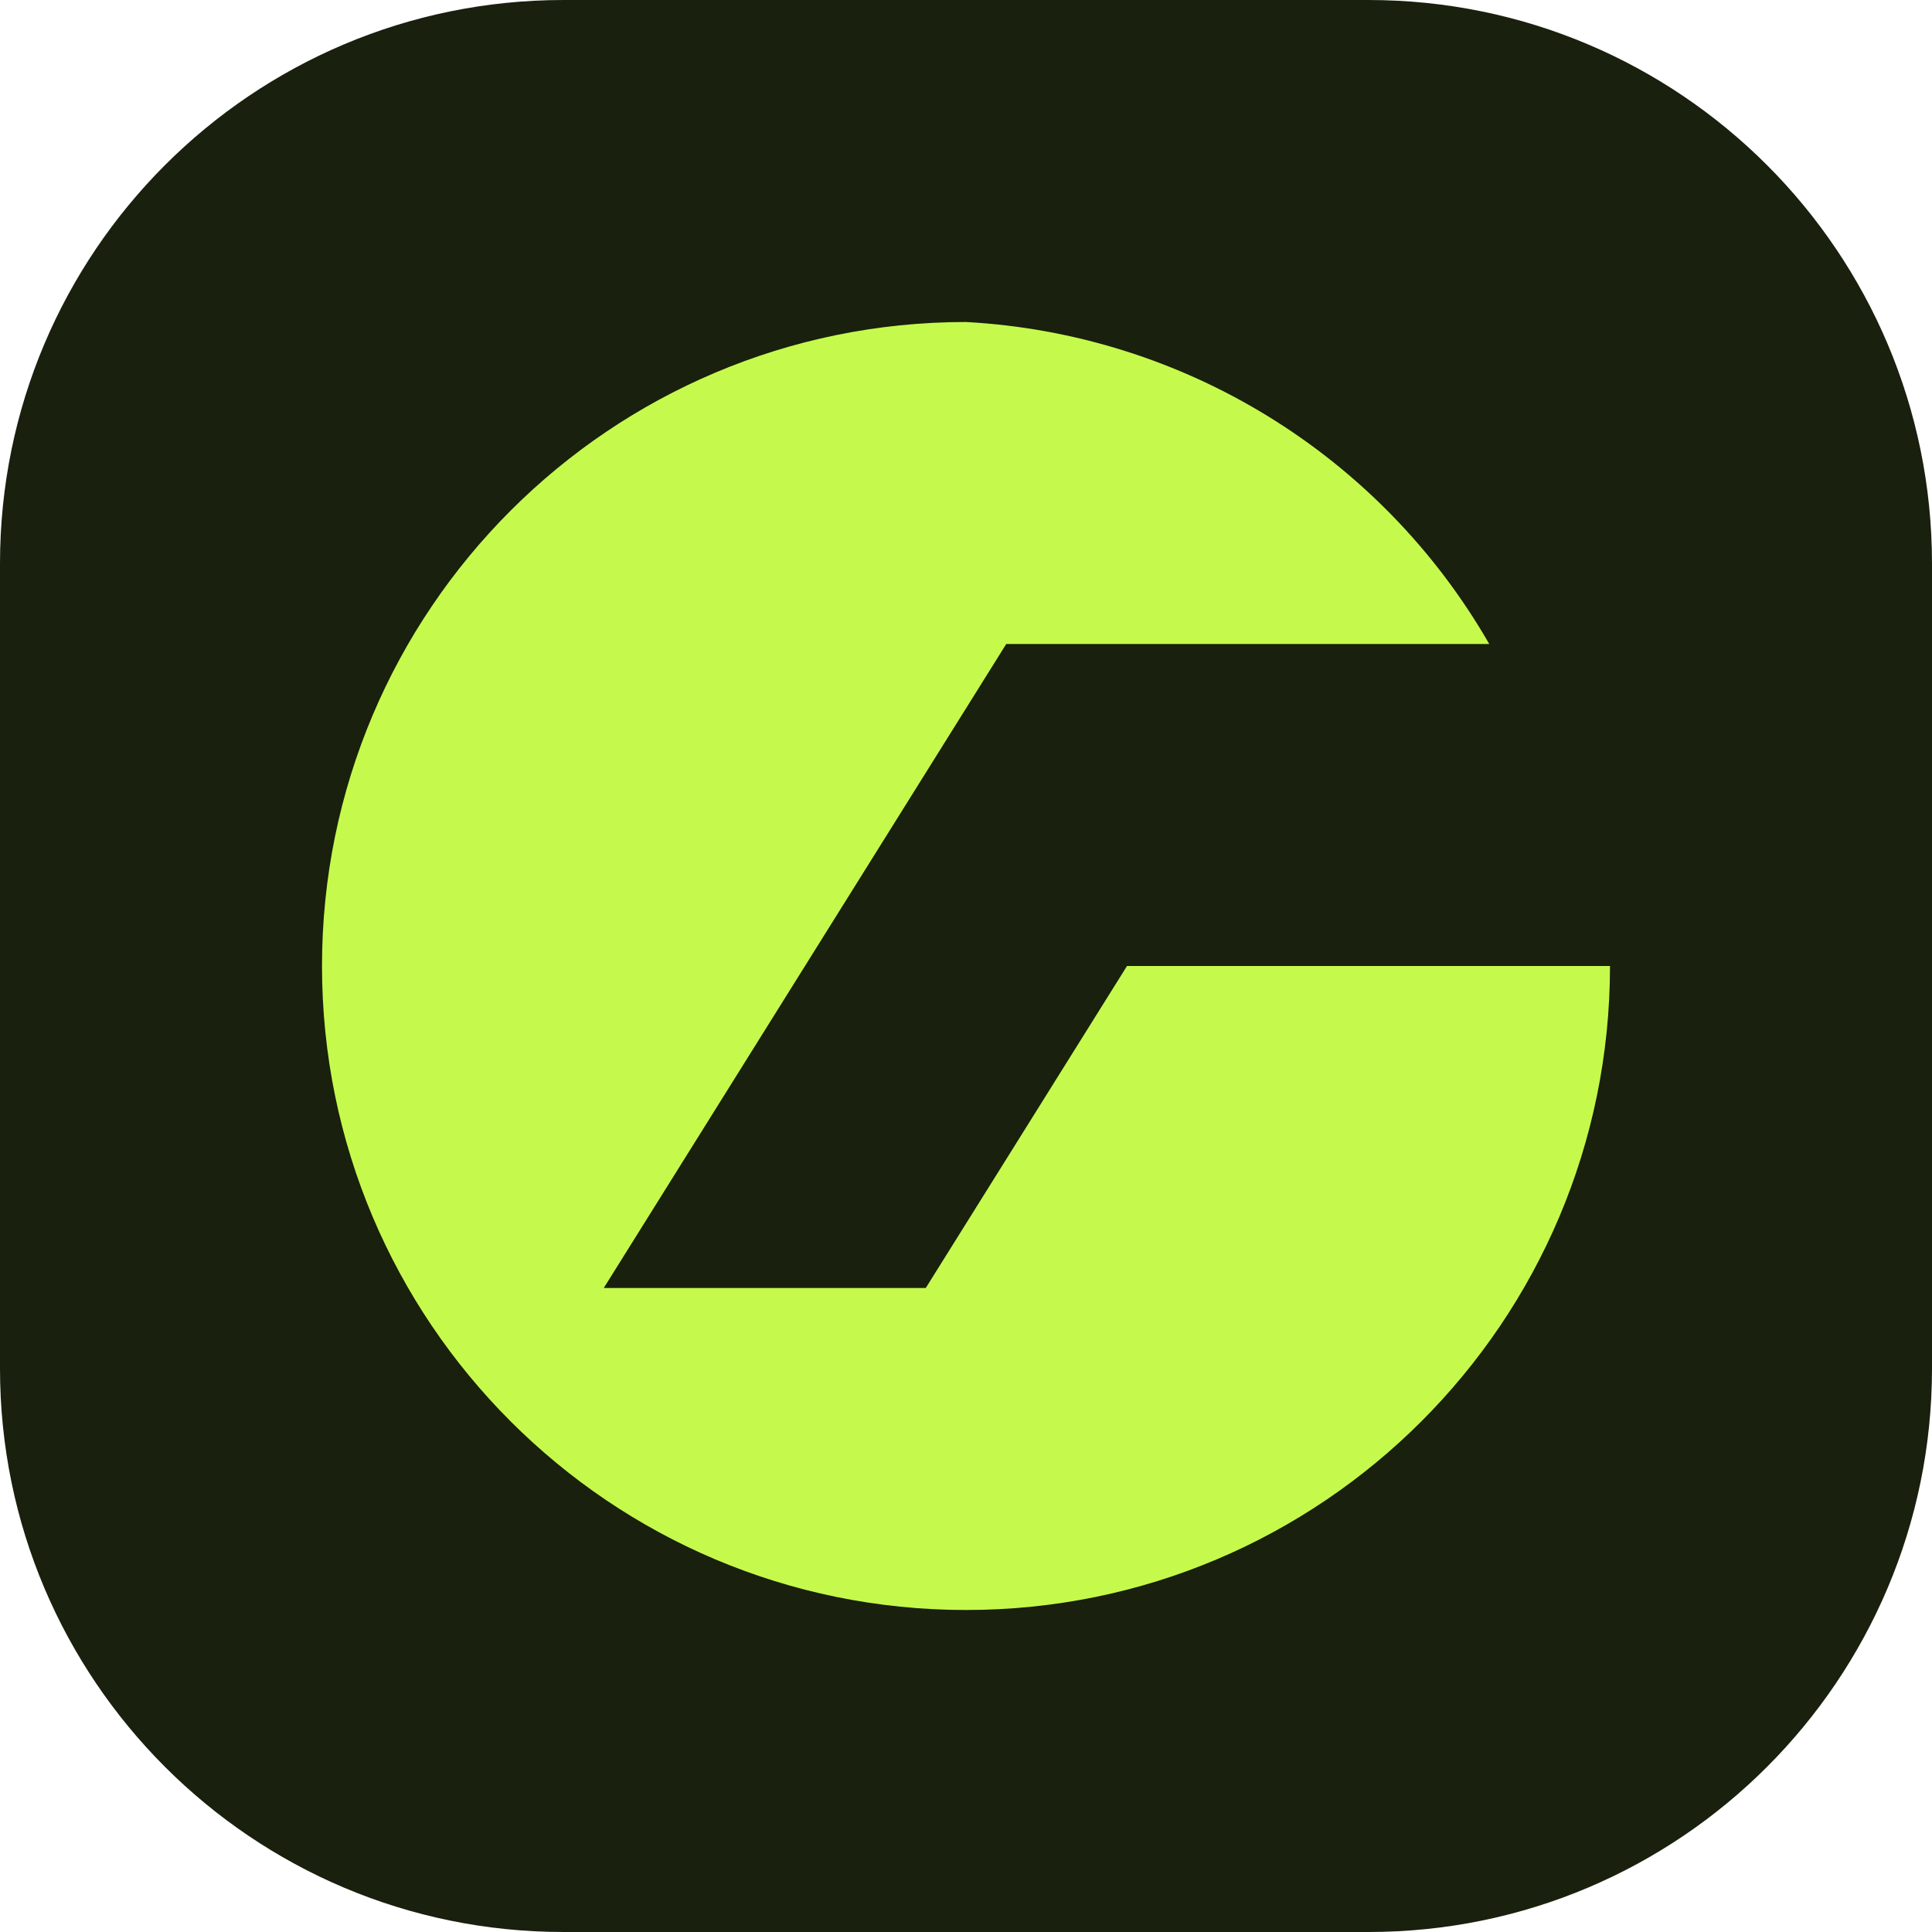
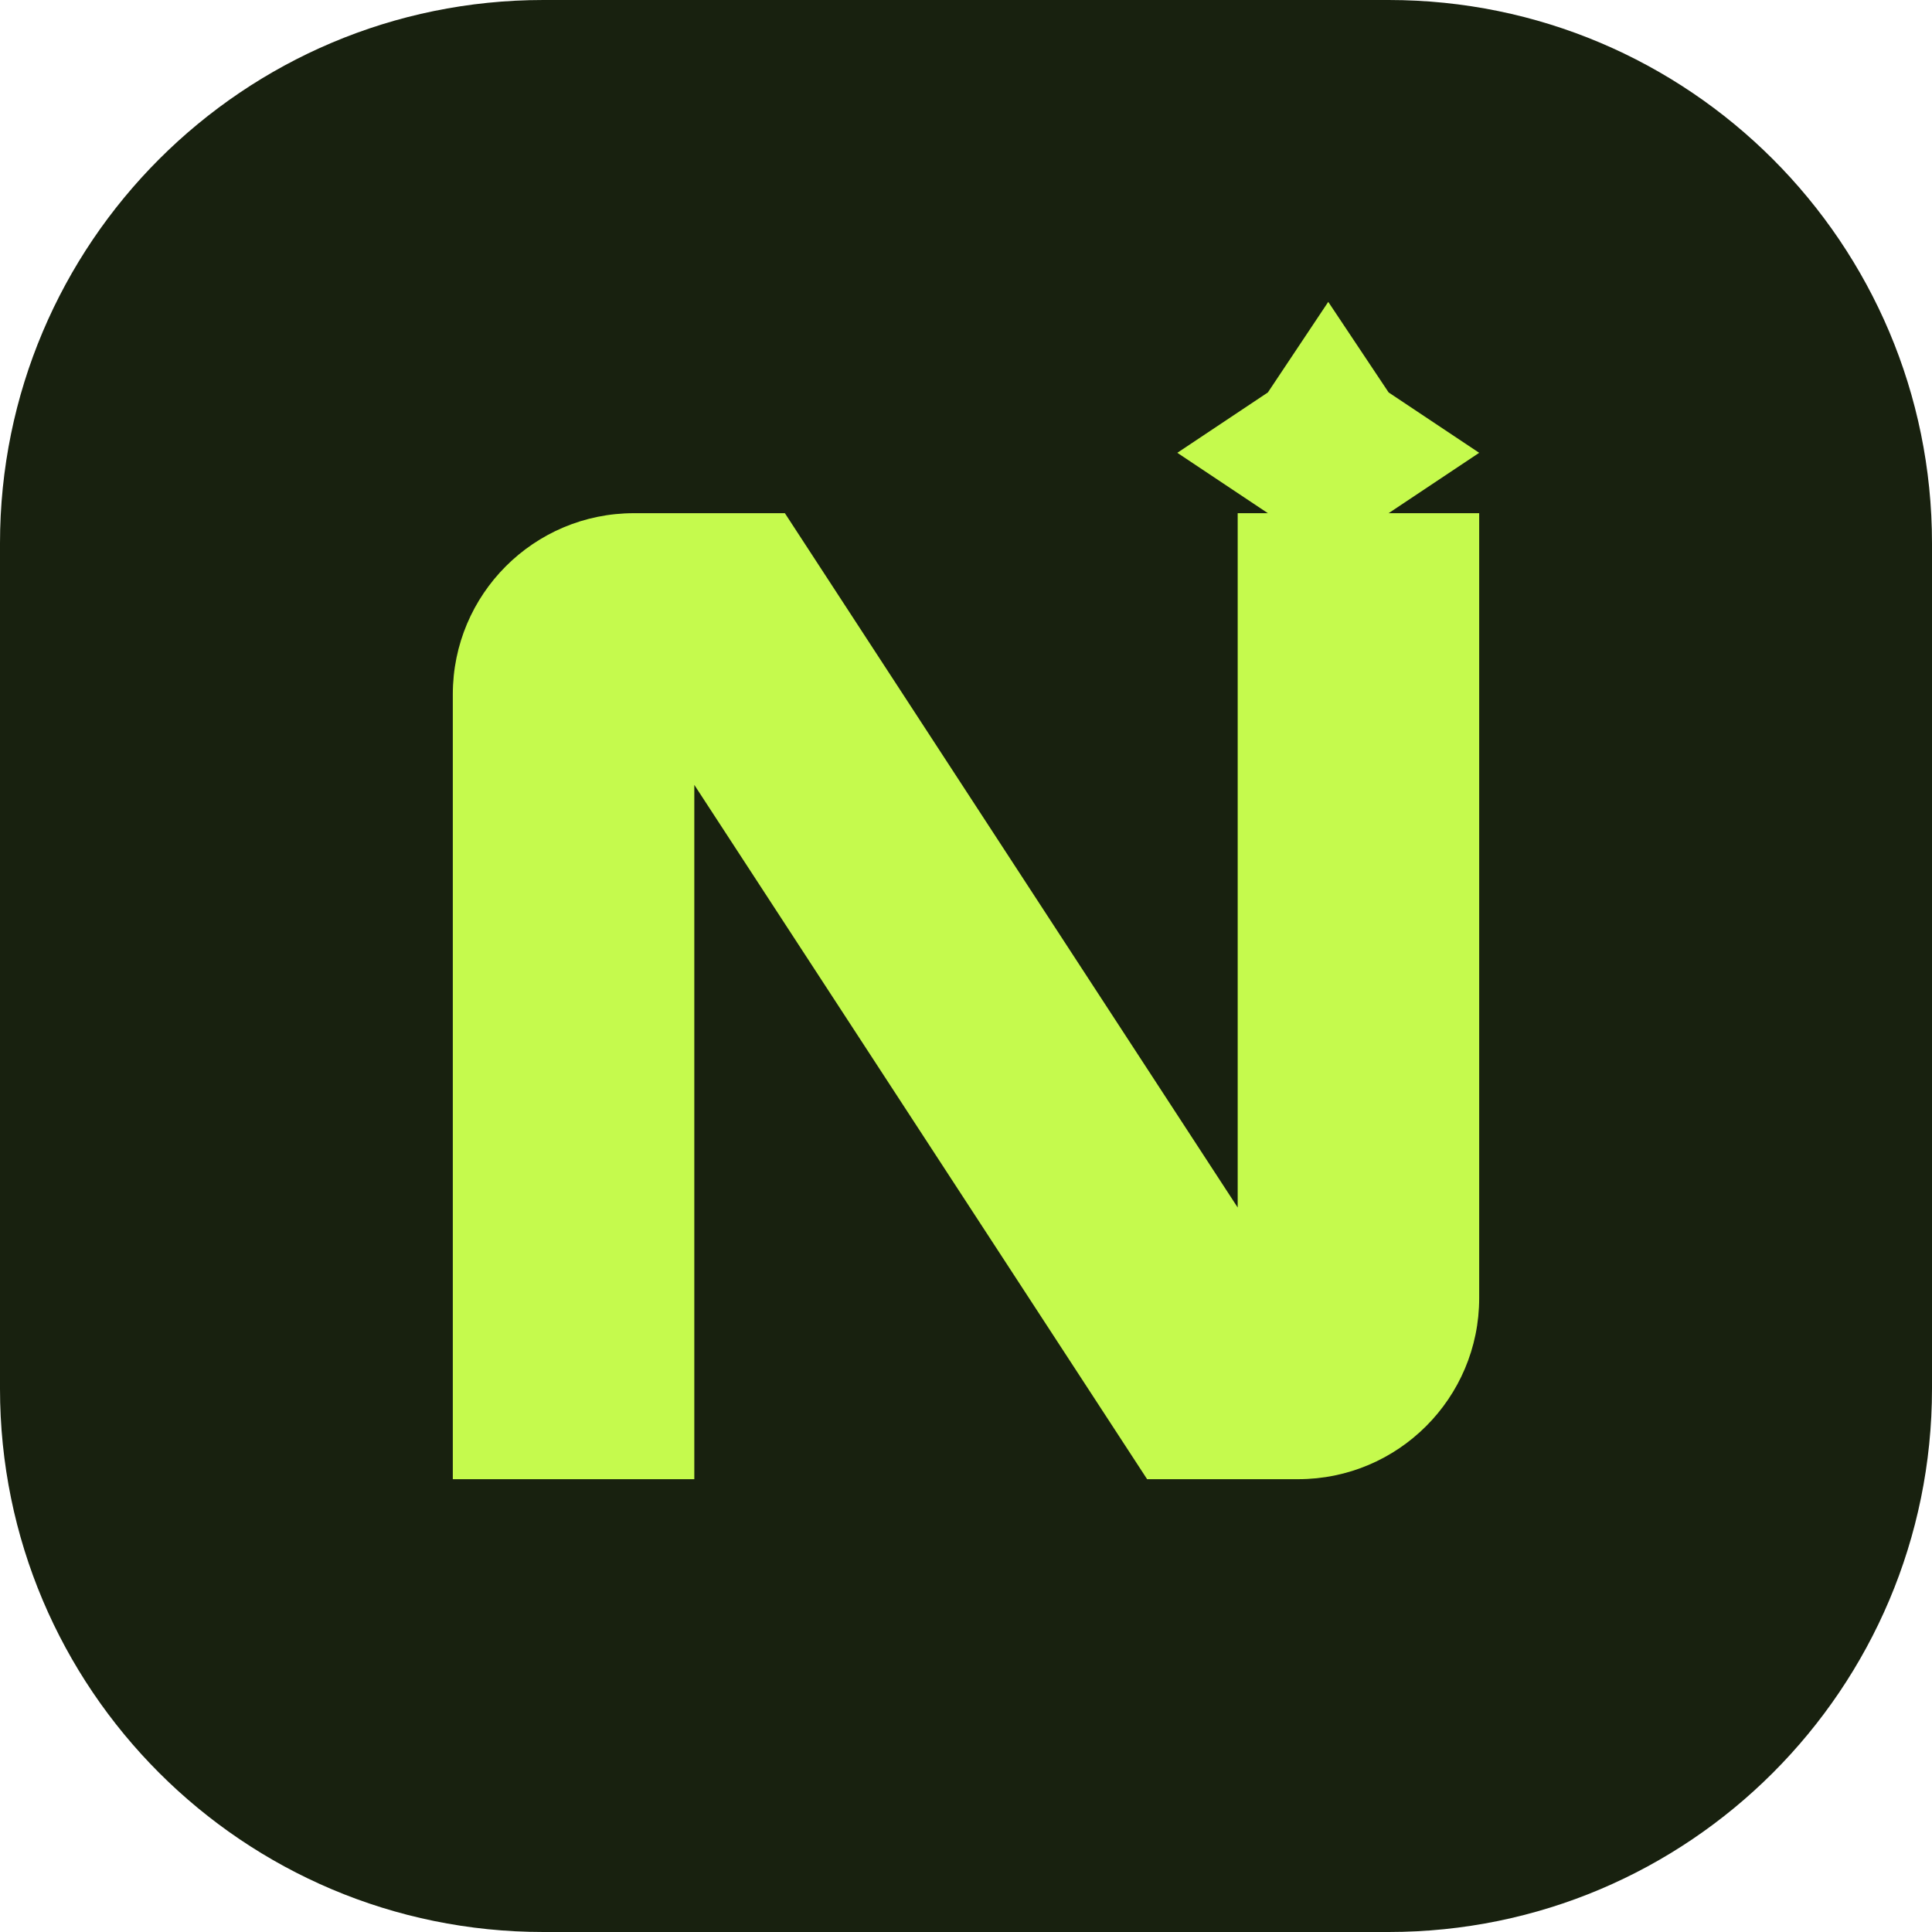
- <svg xmlns="http://www.w3.org/2000/svg" viewBox="0 0 48 48">
-   <rect width="48" height="48" rx="14" fill="#19200d" />
-   <path d="M24 8a16 16 0 1 0 16 16H28l-5 8h-8l10-16h12A16 16 0 0 0 24 8Z" fill="#c5fa4d" />
+ <svg xmlns="http://www.w3.org/2000/svg" viewBox="0 0 64 64">
+   <rect width="64" height="64" rx="18" fill="#18210f" />
+   <g transform="translate(8 10)" color="#c5fa4d">
+     <path d="M7 39V13a6 6 0 0 1 6-6h5l15 23V7h8v26a6 6 0 0 1-6 6h-5L15 16v23H7Z" fill="currentColor" />
+     <path d="m34 3 2-3 2 3 3 2-3 2-2 3-2-3-3-2 3-2Z" fill="currentColor" />
+   </g>
</svg>
